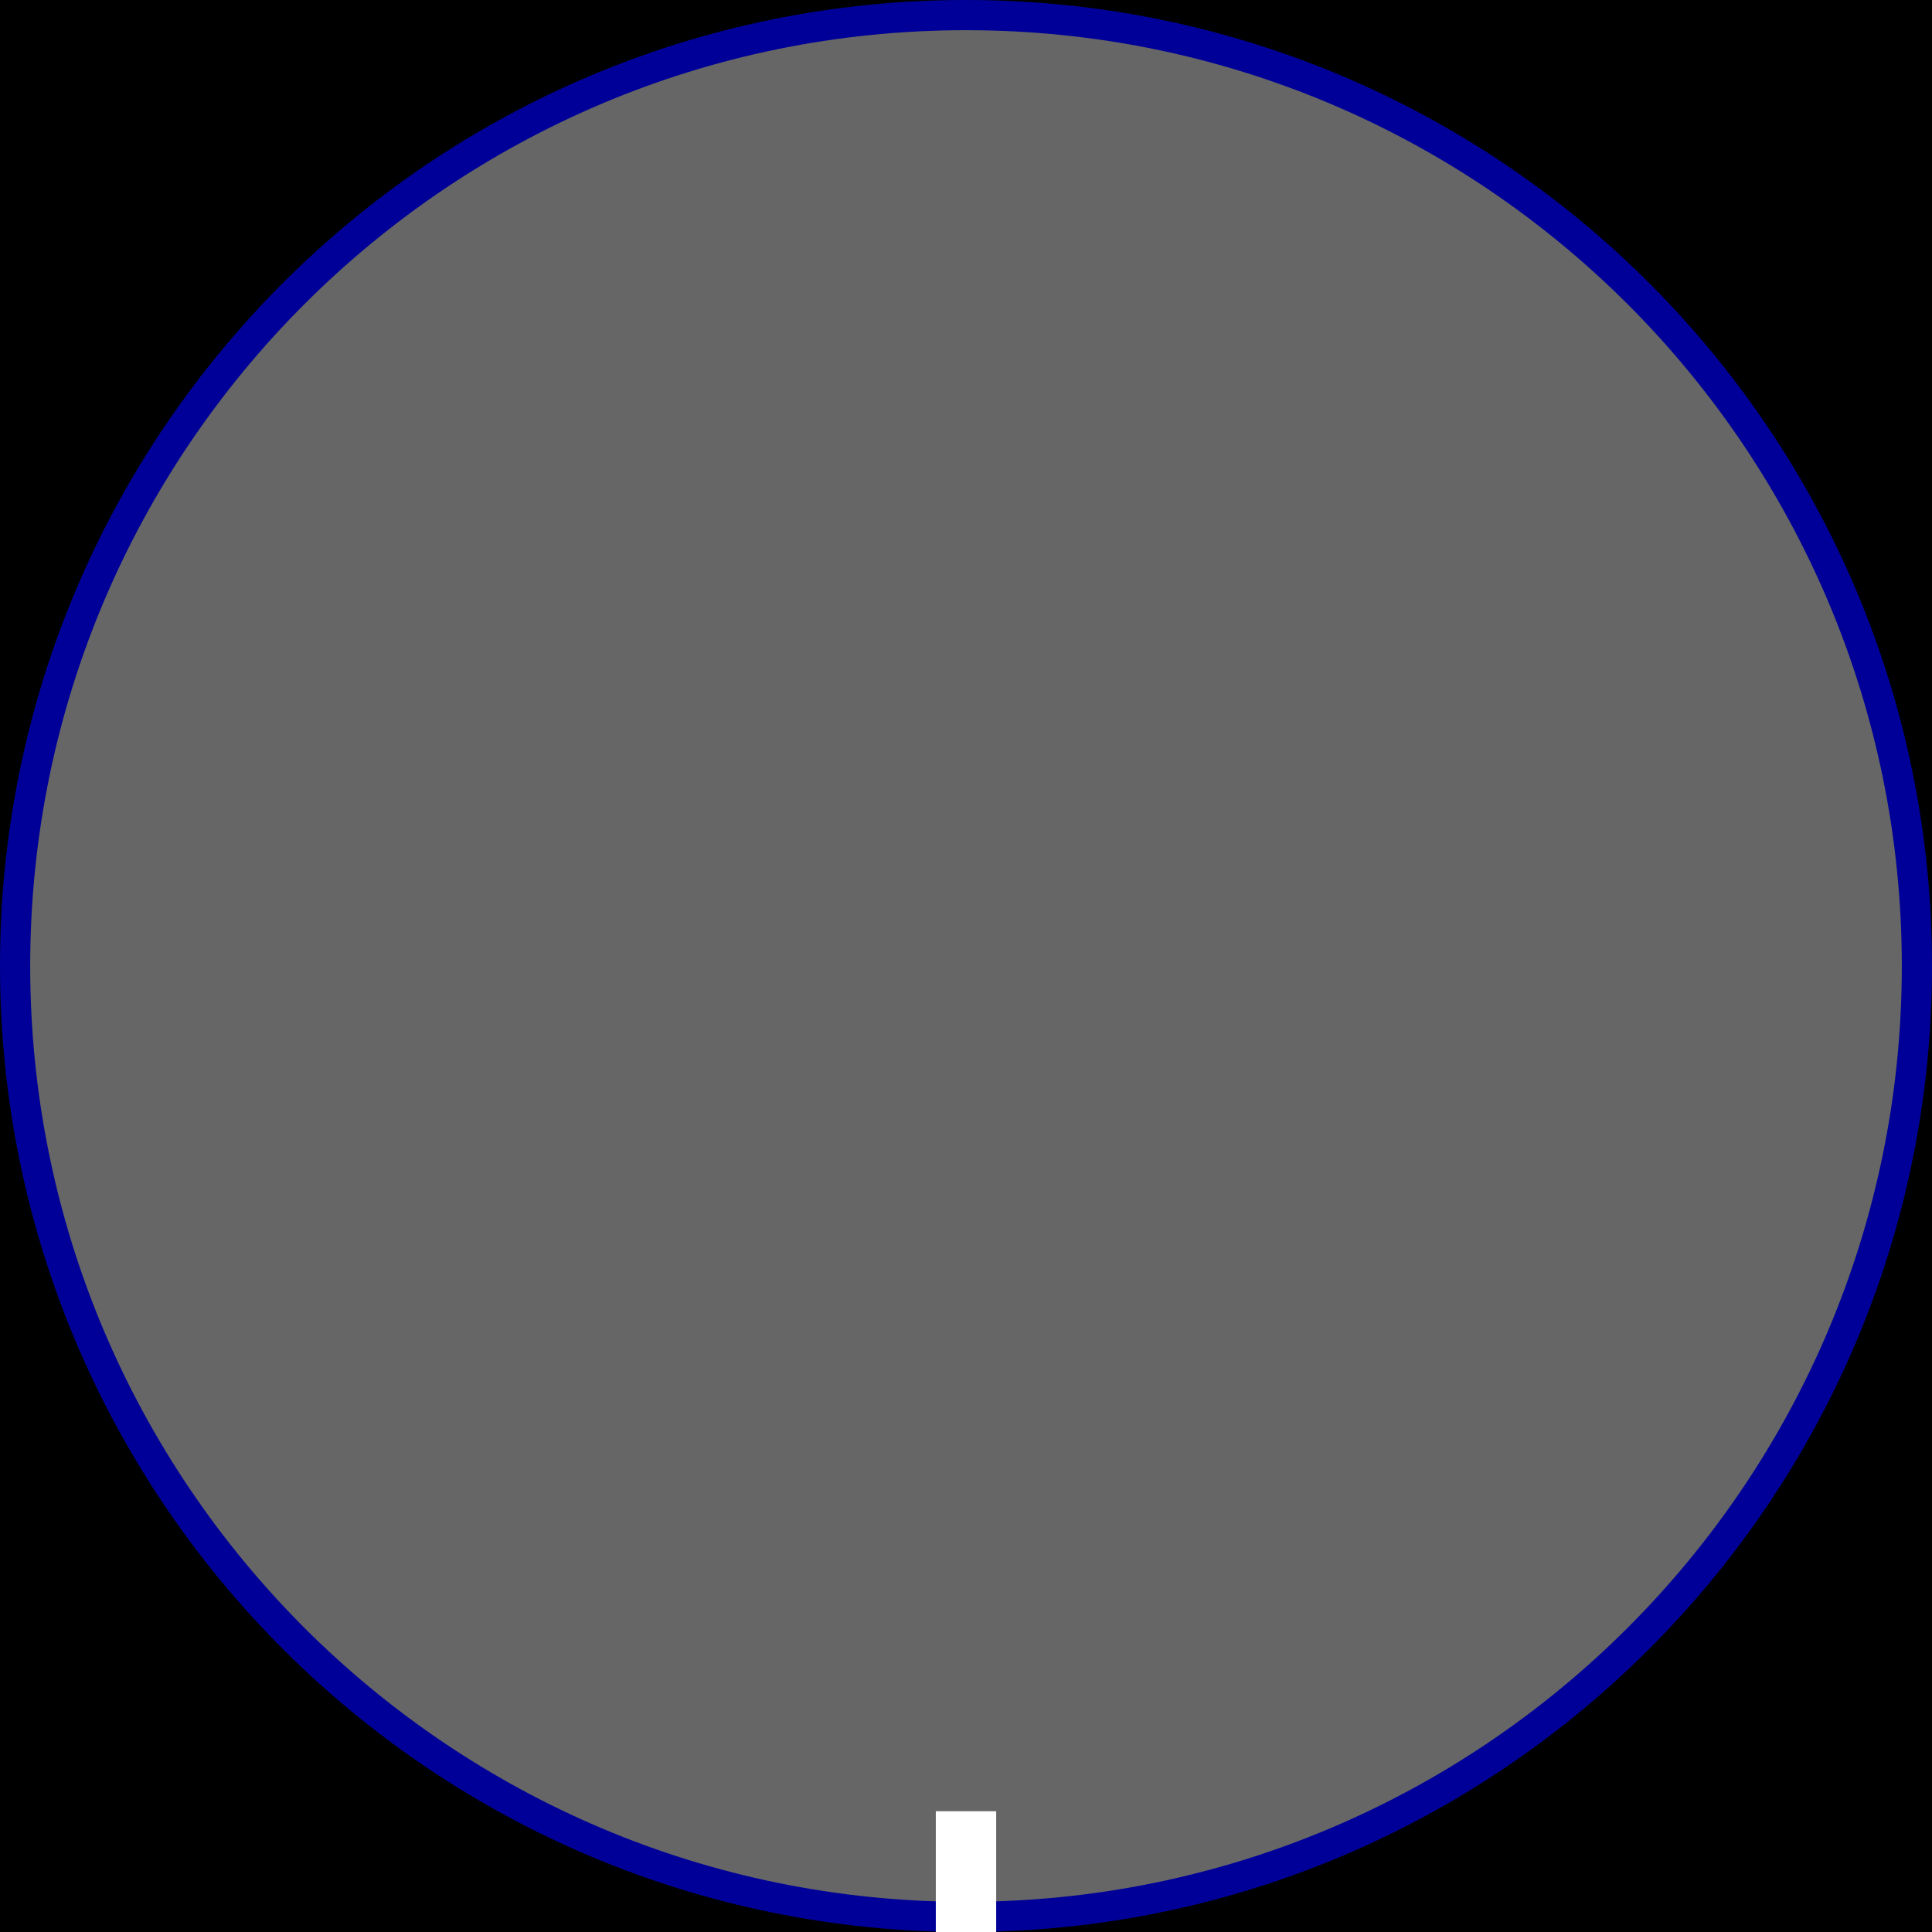
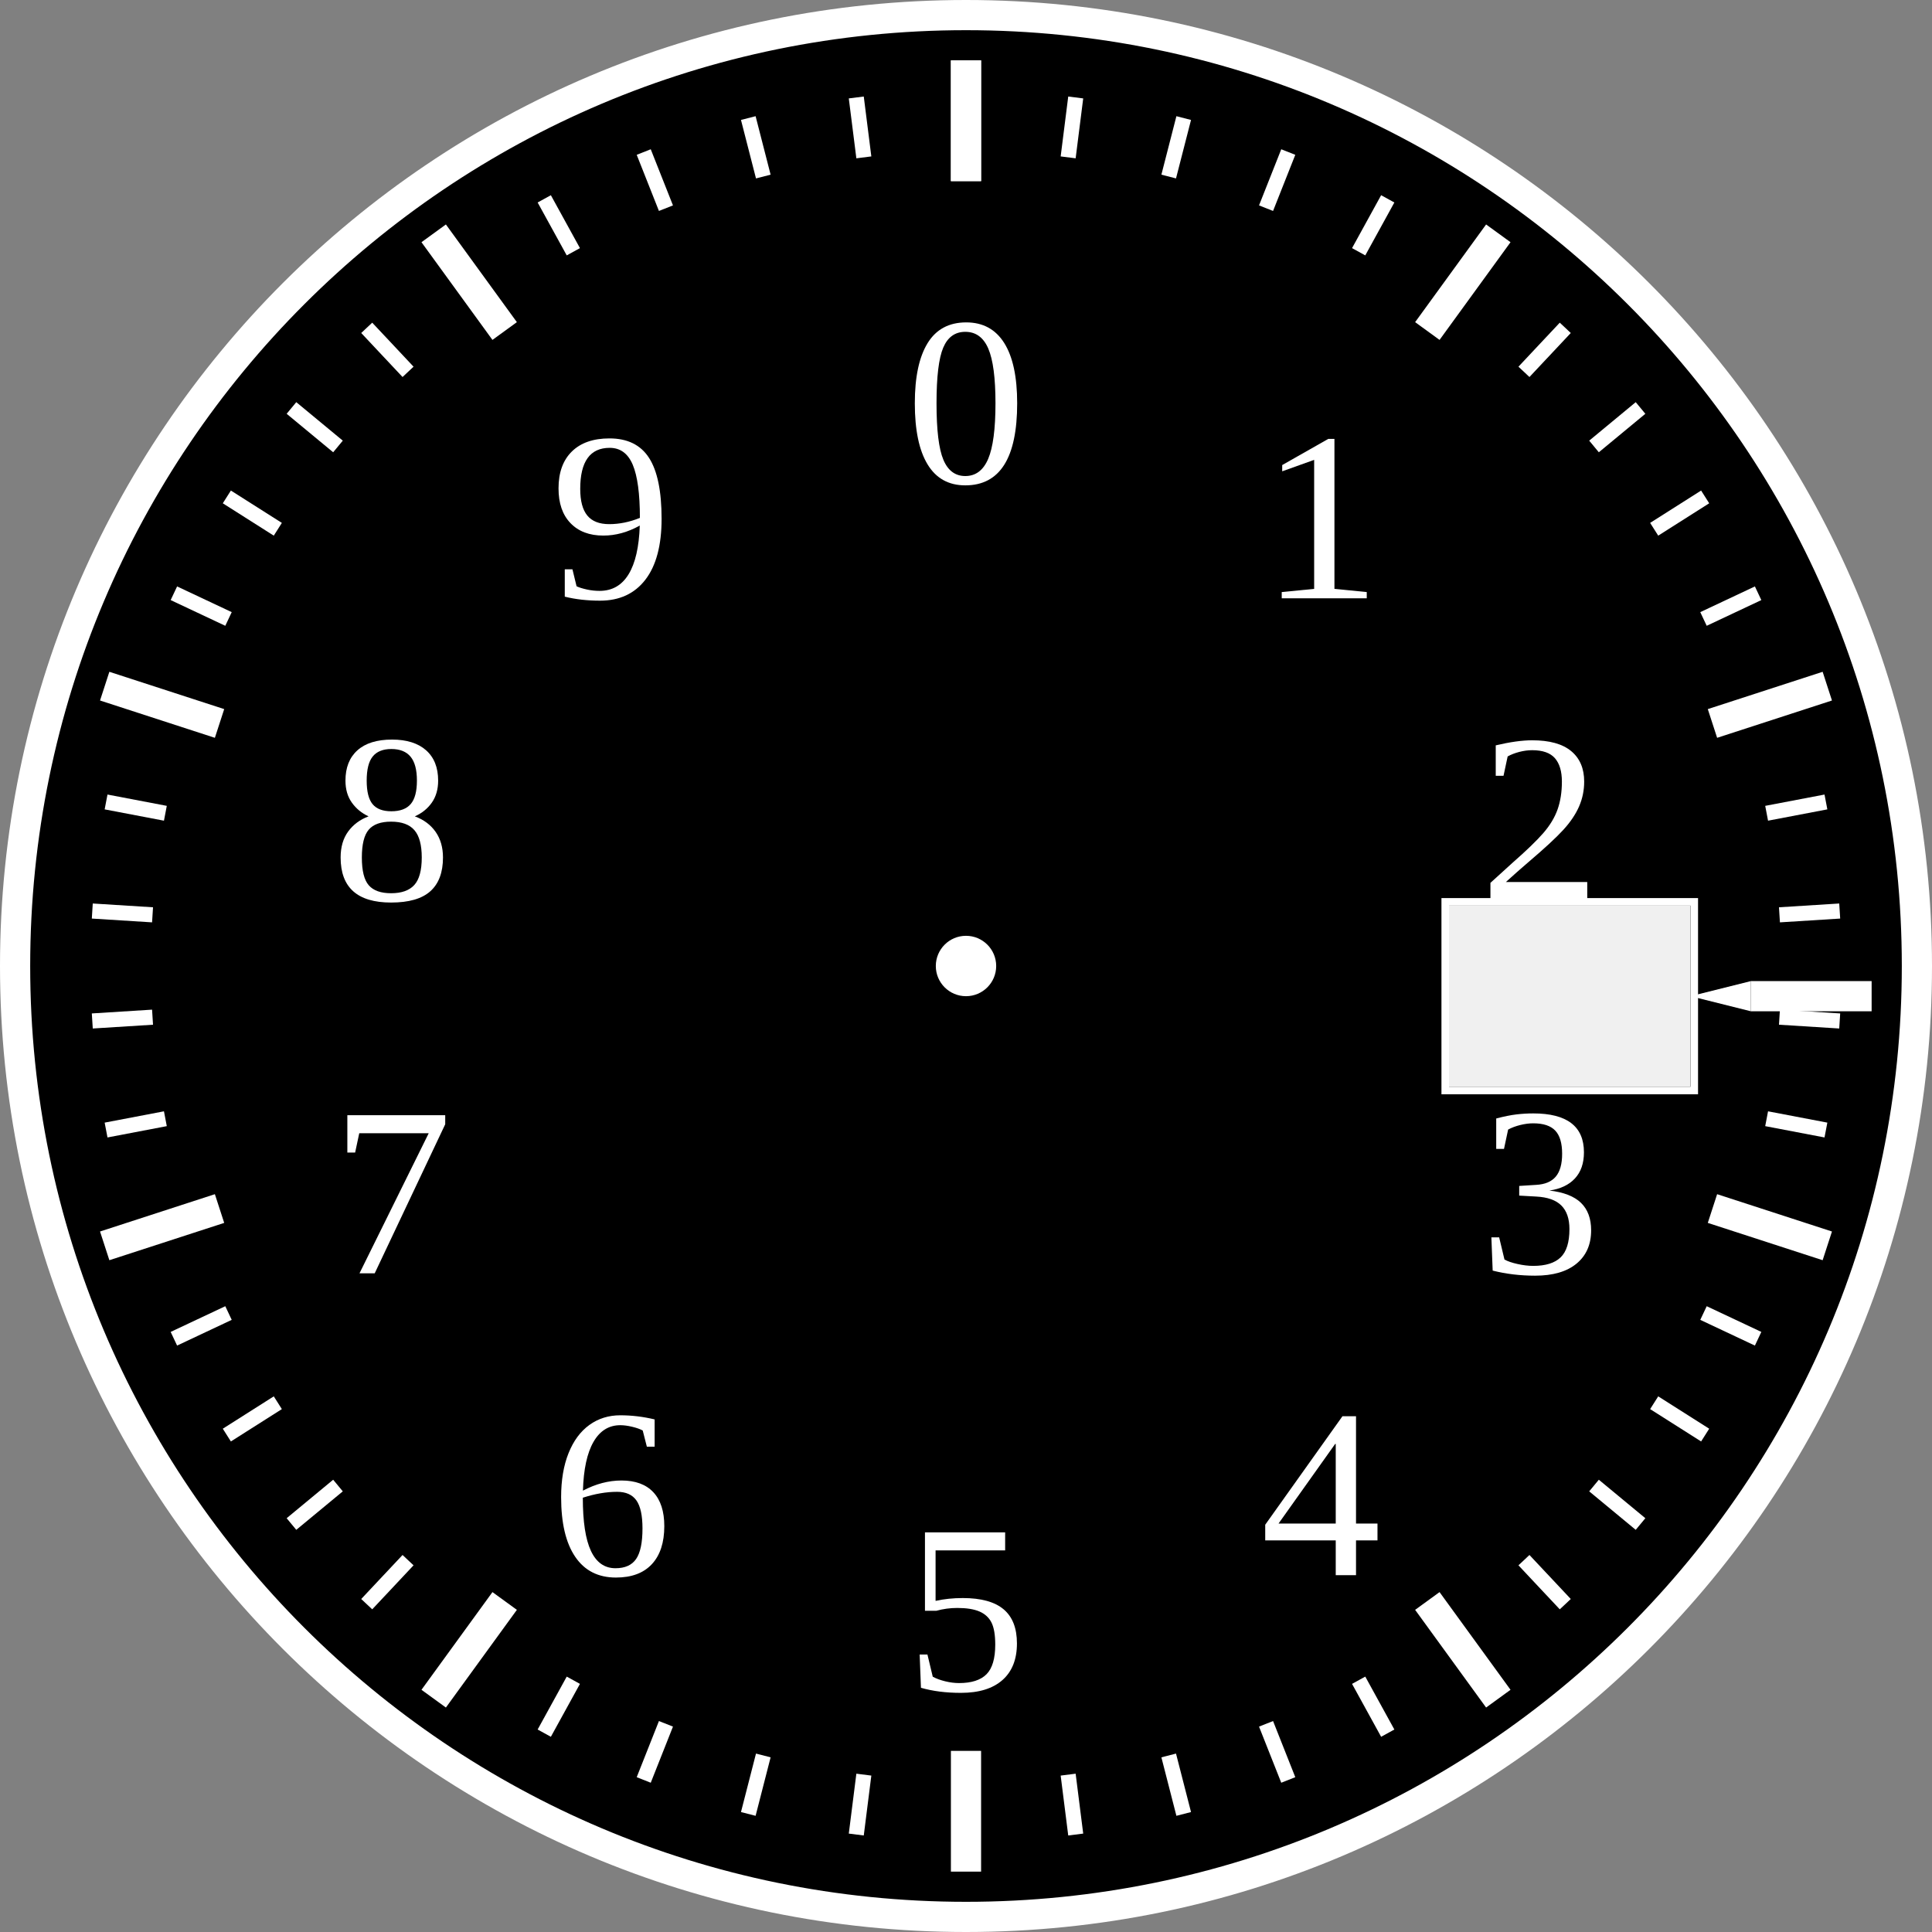
- <svg xmlns="http://www.w3.org/2000/svg" width="512" height="512" viewBox="0 0 512 512">
-   <rect x="-51.2" y="-51.2" width="614.4" height="614.4" fill="rgb(0%, 0%, 0%)" fill-opacity="1" />
-   <path fill="none" stroke-width="16" stroke-linecap="butt" stroke-linejoin="miter" stroke="rgb(0%, 0%, 60%)" stroke-opacity="1" stroke-miterlimit="10" d="M 504 256 C 504 392.965 392.965 504 256 504 C 119.035 504 8 392.965 8 256 C 8 119.035 119.035 8 256 8 C 392.965 8 504 119.035 504 256 " />
-   <path fill-rule="nonzero" fill="rgb(40%, 40%, 40%)" fill-opacity="1" d="M 504 256 C 504 392.965 392.965 504 256 504 C 119.035 504 8 392.965 8 256 C 8 119.035 119.035 8 256 8 C 392.965 8 504 119.035 504 256 " />
-   <path fill="none" stroke-width="16" stroke-linecap="butt" stroke-linejoin="miter" stroke="rgb(100%, 100%, 100%)" stroke-opacity="1" stroke-miterlimit="10" d="M 0 256 L 0 224 " transform="matrix(1, 0, 0, 1, 256, 256)" />
+ <svg xmlns="http://www.w3.org/2000/svg" width="512" height="512">
+   <defs>
+     <mask id="pressureRect">
+       <rect x="0" y="0" width="512" height="512" fill="white" />
+       <rect x="384.0" y="240.0" width="64.0" height="48.0" fill="black" />
+     </mask>
+   </defs>
+   <rect mask="url(#pressureRect)" x="0" y="0" width="512" height="512" fill="gray" />
+   <circle stroke="white" stroke-width="8.0" mask="url(#pressureRect)" cx="256.0" cy="256.0" r="252.0" fill="black" />
+   <circle cx="256.0" cy="256.0" r="8.0" fill="white" />
+   <rect stroke="white" stroke-width="4.0" mask="url(#pressureRect)" x="384.0" y="240.0" width="64.0" height="48.0" />
+   <rect x="464.0" y="260.0" width="32.0" height="8.0" fill="white" />
+   <polygon points="464.0 260.0 464.0 268.0 448.0 264.0" fill="white" />
+   <rect transform="rotate(0.0 256.0 256.0)" x="254.0" y="24.0" width="4.0" height="16.0" fill="white" />
+   <rect transform="rotate(7.2 256.0 256.0)" x="254.0" y="24.0" width="4.0" height="16.0" fill="white" />
+   <rect transform="rotate(14.4 256.0 256.0)" x="254.0" y="24.0" width="4.0" height="16.0" fill="white" />
+   <rect transform="rotate(21.6 256.0 256.0)" x="254.0" y="24.0" width="4.0" height="16.0" fill="white" />
+   <rect transform="rotate(28.8 256.0 256.0)" x="254.0" y="24.0" width="4.0" height="16.0" fill="white" />
+   <rect transform="rotate(36.0 256.0 256.0)" x="254.0" y="24.0" width="4.0" height="16.0" fill="white" />
+   <rect transform="rotate(43.2 256.0 256.0)" x="254.0" y="24.0" width="4.0" height="16.0" fill="white" />
+   <rect transform="rotate(50.4 256.0 256.0)" x="254.0" y="24.0" width="4.0" height="16.0" fill="white" />
+   <rect transform="rotate(57.6 256.0 256.0)" x="254.0" y="24.0" width="4.0" height="16.0" fill="white" />
+   <rect transform="rotate(64.8 256.0 256.0)" x="254.0" y="24.0" width="4.0" height="16.0" fill="white" />
+   <rect transform="rotate(72.0 256.0 256.0)" x="254.0" y="24.0" width="4.0" height="16.0" fill="white" />
+   <rect transform="rotate(79.2 256.0 256.0)" x="254.0" y="24.0" width="4.0" height="16.0" fill="white" />
+   <rect transform="rotate(86.4 256.0 256.0)" x="254.0" y="24.0" width="4.0" height="16.0" fill="white" />
+   <rect transform="rotate(93.6 256.0 256.0)" x="254.0" y="24.0" width="4.0" height="16.0" fill="white" />
+   <rect transform="rotate(100.8 256.0 256.0)" x="254.0" y="24.0" width="4.0" height="16.0" fill="white" />
+   <rect transform="rotate(108.0 256.0 256.0)" x="254.0" y="24.0" width="4.0" height="16.0" fill="white" />
+   <rect transform="rotate(115.2 256.0 256.0)" x="254.0" y="24.0" width="4.0" height="16.0" fill="white" />
+   <rect transform="rotate(122.4 256.0 256.0)" x="254.0" y="24.0" width="4.0" height="16.0" fill="white" />
+   <rect transform="rotate(129.6 256.0 256.0)" x="254.0" y="24.0" width="4.0" height="16.0" fill="white" />
+   <rect transform="rotate(136.8 256.0 256.0)" x="254.0" y="24.0" width="4.0" height="16.0" fill="white" />
+   <rect transform="rotate(144.0 256.0 256.0)" x="254.0" y="24.0" width="4.0" height="16.0" fill="white" />
+   <rect transform="rotate(151.2 256.0 256.0)" x="254.0" y="24.0" width="4.0" height="16.0" fill="white" />
+   <rect transform="rotate(158.4 256.0 256.0)" x="254.0" y="24.0" width="4.0" height="16.0" fill="white" />
+   <rect transform="rotate(165.6 256.0 256.0)" x="254.0" y="24.0" width="4.0" height="16.0" fill="white" />
+   <rect transform="rotate(172.8 256.0 256.0)" x="254.0" y="24.0" width="4.0" height="16.0" fill="white" />
+   <rect transform="rotate(180.0 256.0 256.0)" x="254.0" y="24.0" width="4.0" height="16.0" fill="white" />
+   <rect transform="rotate(187.2 256.0 256.0)" x="254.0" y="24.0" width="4.0" height="16.0" fill="white" />
+   <rect transform="rotate(194.4 256.0 256.0)" x="254.0" y="24.0" width="4.0" height="16.0" fill="white" />
+   <rect transform="rotate(201.6 256.0 256.0)" x="254.0" y="24.0" width="4.0" height="16.0" fill="white" />
+   <rect transform="rotate(208.8 256.0 256.0)" x="254.0" y="24.0" width="4.0" height="16.0" fill="white" />
+   <rect transform="rotate(216.0 256.0 256.0)" x="254.0" y="24.0" width="4.0" height="16.0" fill="white" />
+   <rect transform="rotate(223.2 256.0 256.0)" x="254.0" y="24.0" width="4.0" height="16.0" fill="white" />
+   <rect transform="rotate(230.4 256.0 256.0)" x="254.0" y="24.0" width="4.0" height="16.0" fill="white" />
+   <rect transform="rotate(237.6 256.0 256.0)" x="254.0" y="24.0" width="4.0" height="16.0" fill="white" />
+   <rect transform="rotate(244.8 256.0 256.0)" x="254.0" y="24.0" width="4.0" height="16.0" fill="white" />
+   <rect transform="rotate(252.0 256.0 256.0)" x="254.0" y="24.0" width="4.0" height="16.0" fill="white" />
+   <rect transform="rotate(259.2 256.0 256.0)" x="254.0" y="24.0" width="4.0" height="16.0" fill="white" />
+   <rect transform="rotate(266.4 256.0 256.0)" x="254.0" y="24.0" width="4.0" height="16.0" fill="white" />
+   <rect transform="rotate(273.6 256.0 256.0)" x="254.0" y="24.0" width="4.0" height="16.0" fill="white" />
+   <rect transform="rotate(280.8 256.0 256.0)" x="254.0" y="24.0" width="4.0" height="16.0" fill="white" />
+   <rect transform="rotate(288.0 256.0 256.0)" x="254.0" y="24.0" width="4.0" height="16.0" fill="white" />
+   <rect transform="rotate(295.2 256.0 256.0)" x="254.0" y="24.0" width="4.0" height="16.0" fill="white" />
+   <rect transform="rotate(302.4 256.0 256.0)" x="254.0" y="24.0" width="4.0" height="16.0" fill="white" />
+   <rect transform="rotate(309.6 256.0 256.0)" x="254.0" y="24.0" width="4.0" height="16.0" fill="white" />
+   <rect transform="rotate(316.8 256.0 256.0)" x="254.0" y="24.0" width="4.0" height="16.0" fill="white" />
+   <rect transform="rotate(324.0 256.0 256.0)" x="254.0" y="24.0" width="4.0" height="16.0" fill="white" />
+   <rect transform="rotate(331.2 256.0 256.0)" x="254.0" y="24.0" width="4.0" height="16.0" fill="white" />
+   <rect transform="rotate(338.4 256.0 256.0)" x="254.0" y="24.0" width="4.0" height="16.0" fill="white" />
+   <rect transform="rotate(345.6 256.0 256.0)" x="254.0" y="24.0" width="4.0" height="16.0" fill="white" />
+   <rect transform="rotate(352.8 256.0 256.0)" x="254.0" y="24.0" width="4.0" height="16.0" fill="white" />
+   <rect transform="rotate(360.0 256.0 256.0)" x="254.0" y="24.0" width="4.0" height="16.0" fill="white" />
+   <rect transform="rotate(0.0 256.0 256.0)" x="252.0" y="16.0" width="8.0" height="32.0" fill="white" />
+   <rect transform="rotate(36.0 256.0 256.0)" x="252.0" y="16.0" width="8.0" height="32.0" fill="white" />
+   <rect transform="rotate(72.0 256.0 256.0)" x="252.0" y="16.0" width="8.0" height="32.0" fill="white" />
+   <rect transform="rotate(108.0 256.0 256.0)" x="252.0" y="16.0" width="8.0" height="32.0" fill="white" />
+   <rect transform="rotate(144.0 256.0 256.0)" x="252.0" y="16.0" width="8.0" height="32.0" fill="white" />
+   <rect transform="rotate(180.0 256.0 256.0)" x="252.0" y="16.0" width="8.0" height="32.0" fill="white" />
+   <rect transform="rotate(216.0 256.0 256.0)" x="252.0" y="16.0" width="8.0" height="32.0" fill="white" />
+   <rect transform="rotate(252.0 256.0 256.0)" x="252.0" y="16.0" width="8.0" height="32.0" fill="white" />
+   <rect transform="rotate(288.0 256.0 256.0)" x="252.0" y="16.0" width="8.0" height="32.0" fill="white" />
+   <rect transform="rotate(324.0 256.0 256.0)" x="252.0" y="16.0" width="8.0" height="32.0" fill="white" />
+   <rect transform="rotate(360.0 256.0 256.0)" x="252.0" y="16.0" width="8.0" height="32.0" fill="white" />
+   <text fill="white" style="font-size: 64px;" x="240.0" y="128.0">0</text>
+   <text fill="white" style="font-size: 64px;" x="334.046" y="158.557">1</text>
+   <text fill="white" style="font-size: 64px;" x="392.169" y="238.557">2</text>
+   <text fill="white" style="font-size: 64px;" x="392.169" y="337.443">3</text>
+   <text fill="white" style="font-size: 64px;" x="334.046" y="417.443">4</text>
+   <text fill="white" style="font-size: 64px;" x="240.0" y="448.0">5</text>
+   <text fill="white" style="font-size: 64px;" x="145.954" y="417.443">6</text>
+   <text fill="white" style="font-size: 64px;" x="87.831" y="337.443">7</text>
+   <text fill="white" style="font-size: 64px;" x="87.831" y="238.557">8</text>
+   <text fill="white" style="font-size: 64px;" x="145.954" y="158.557">9</text>
</svg>
